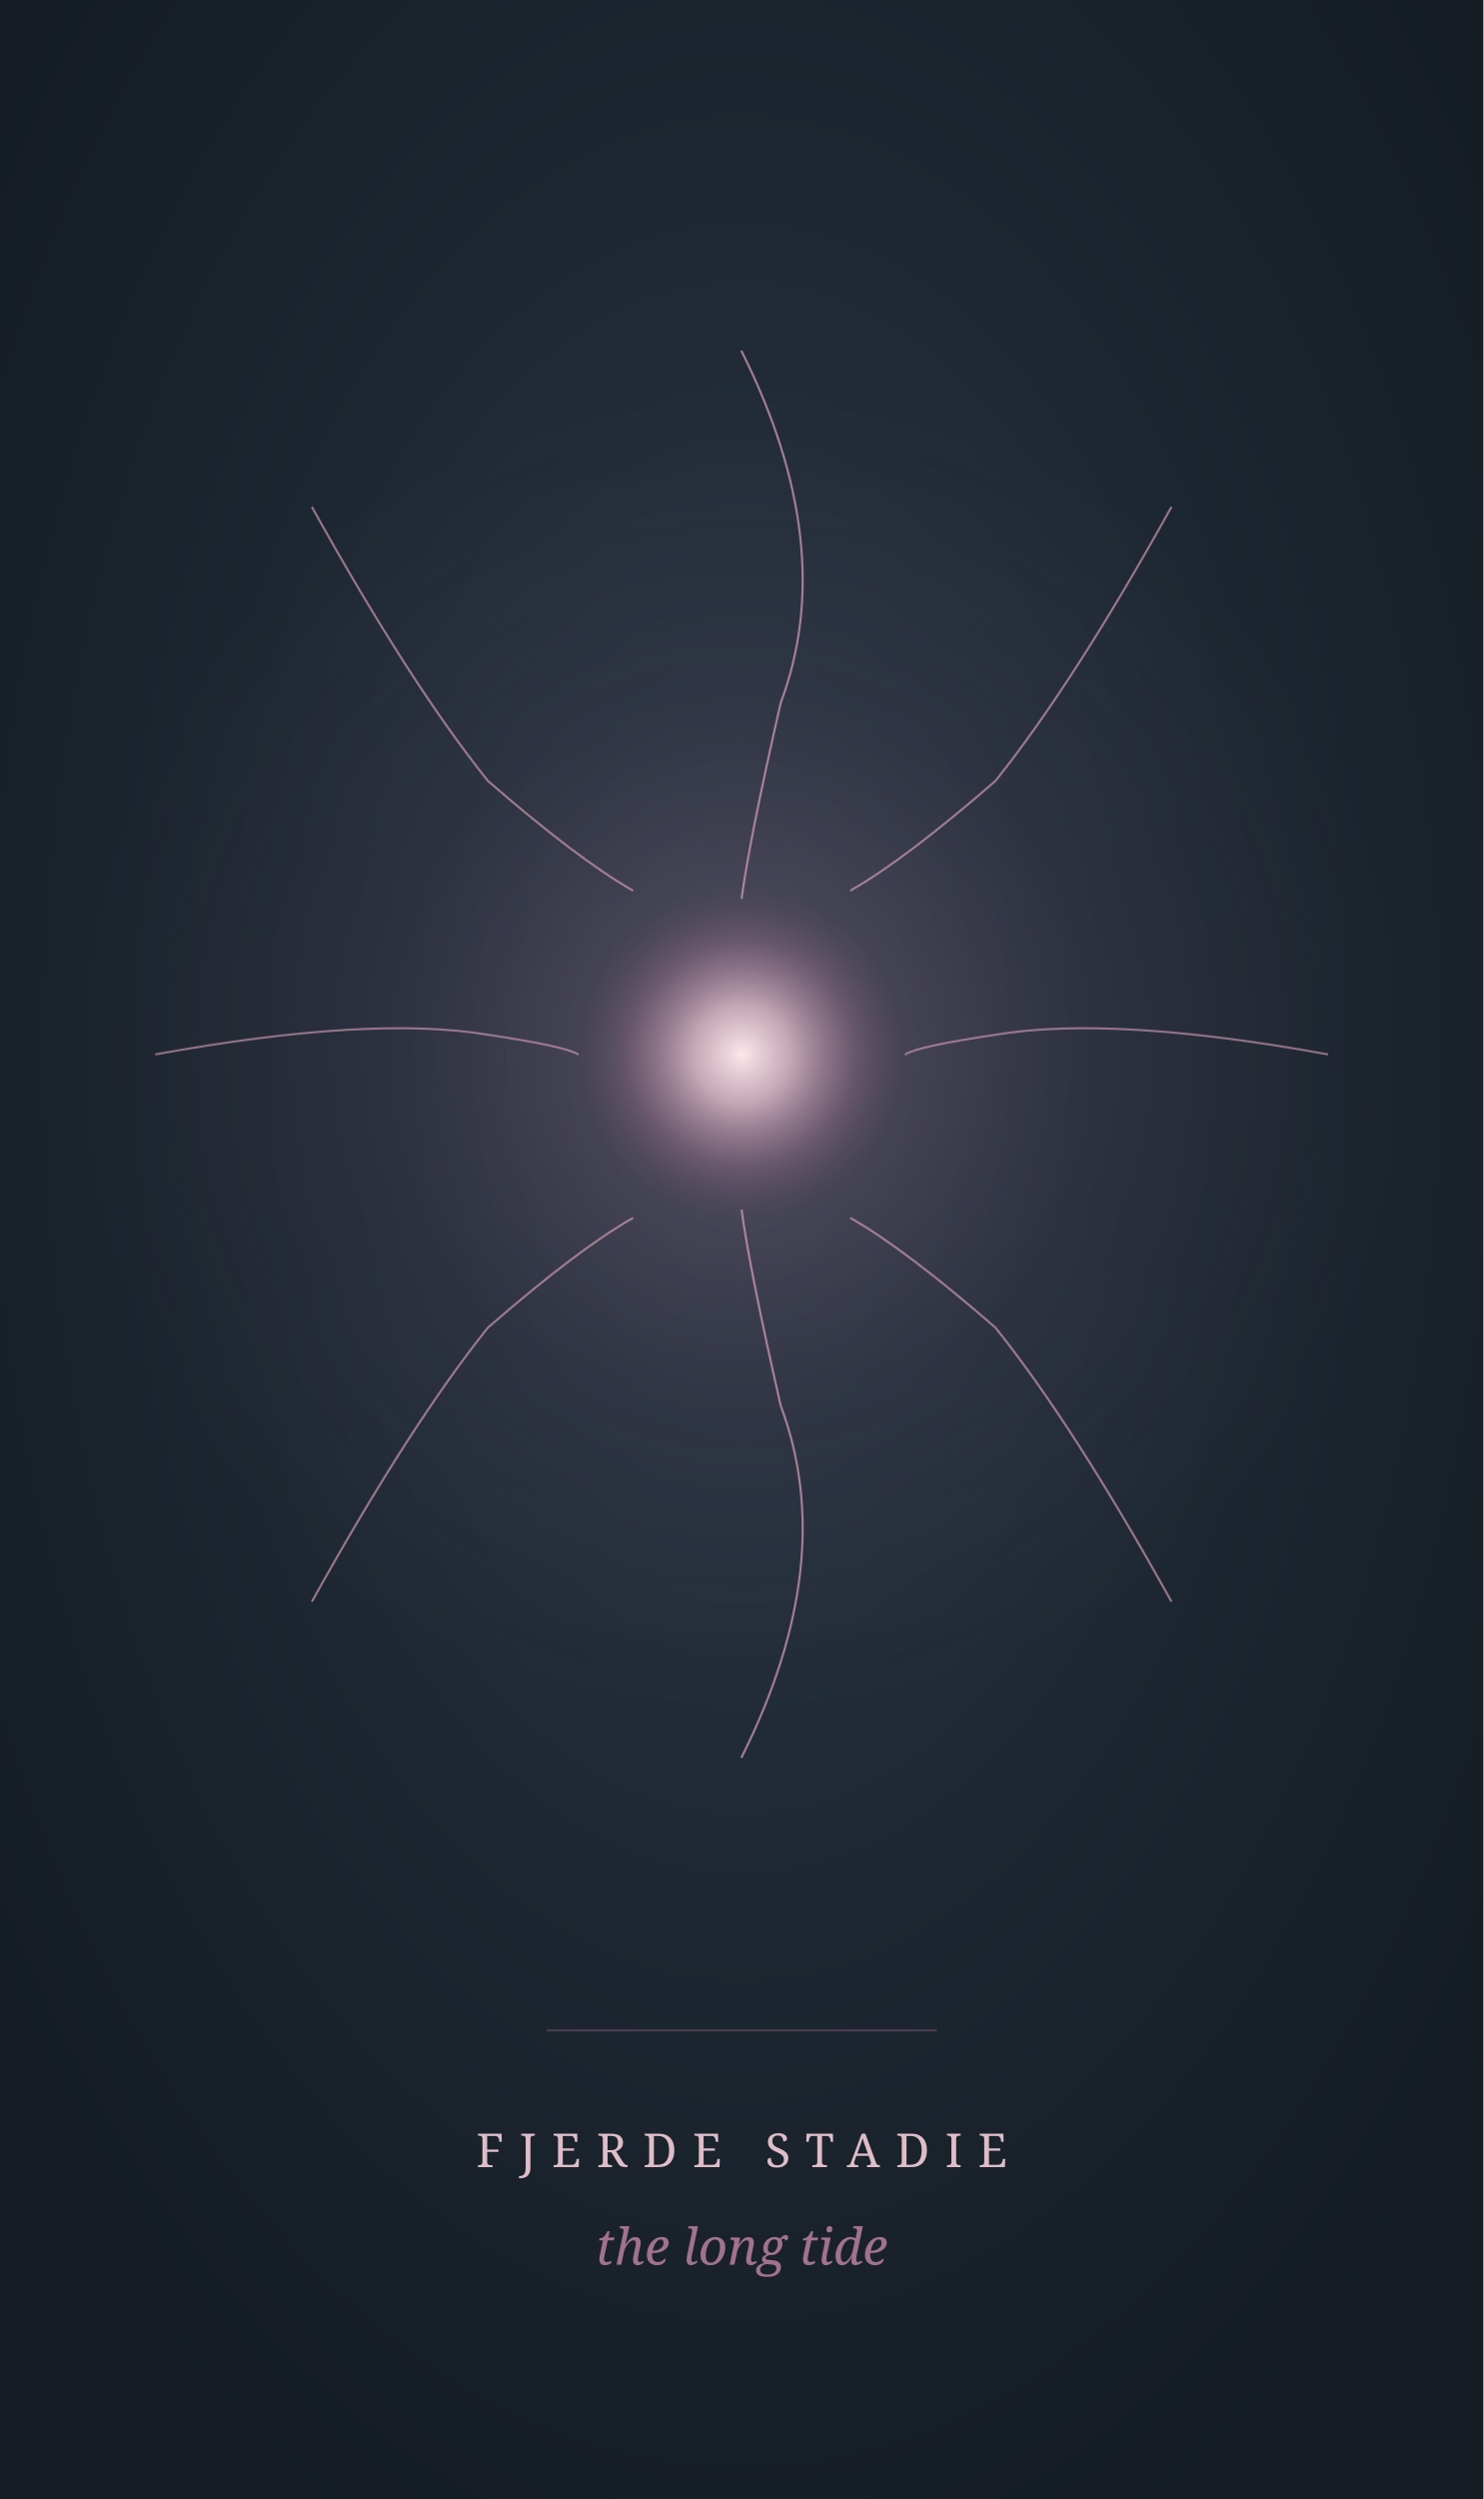
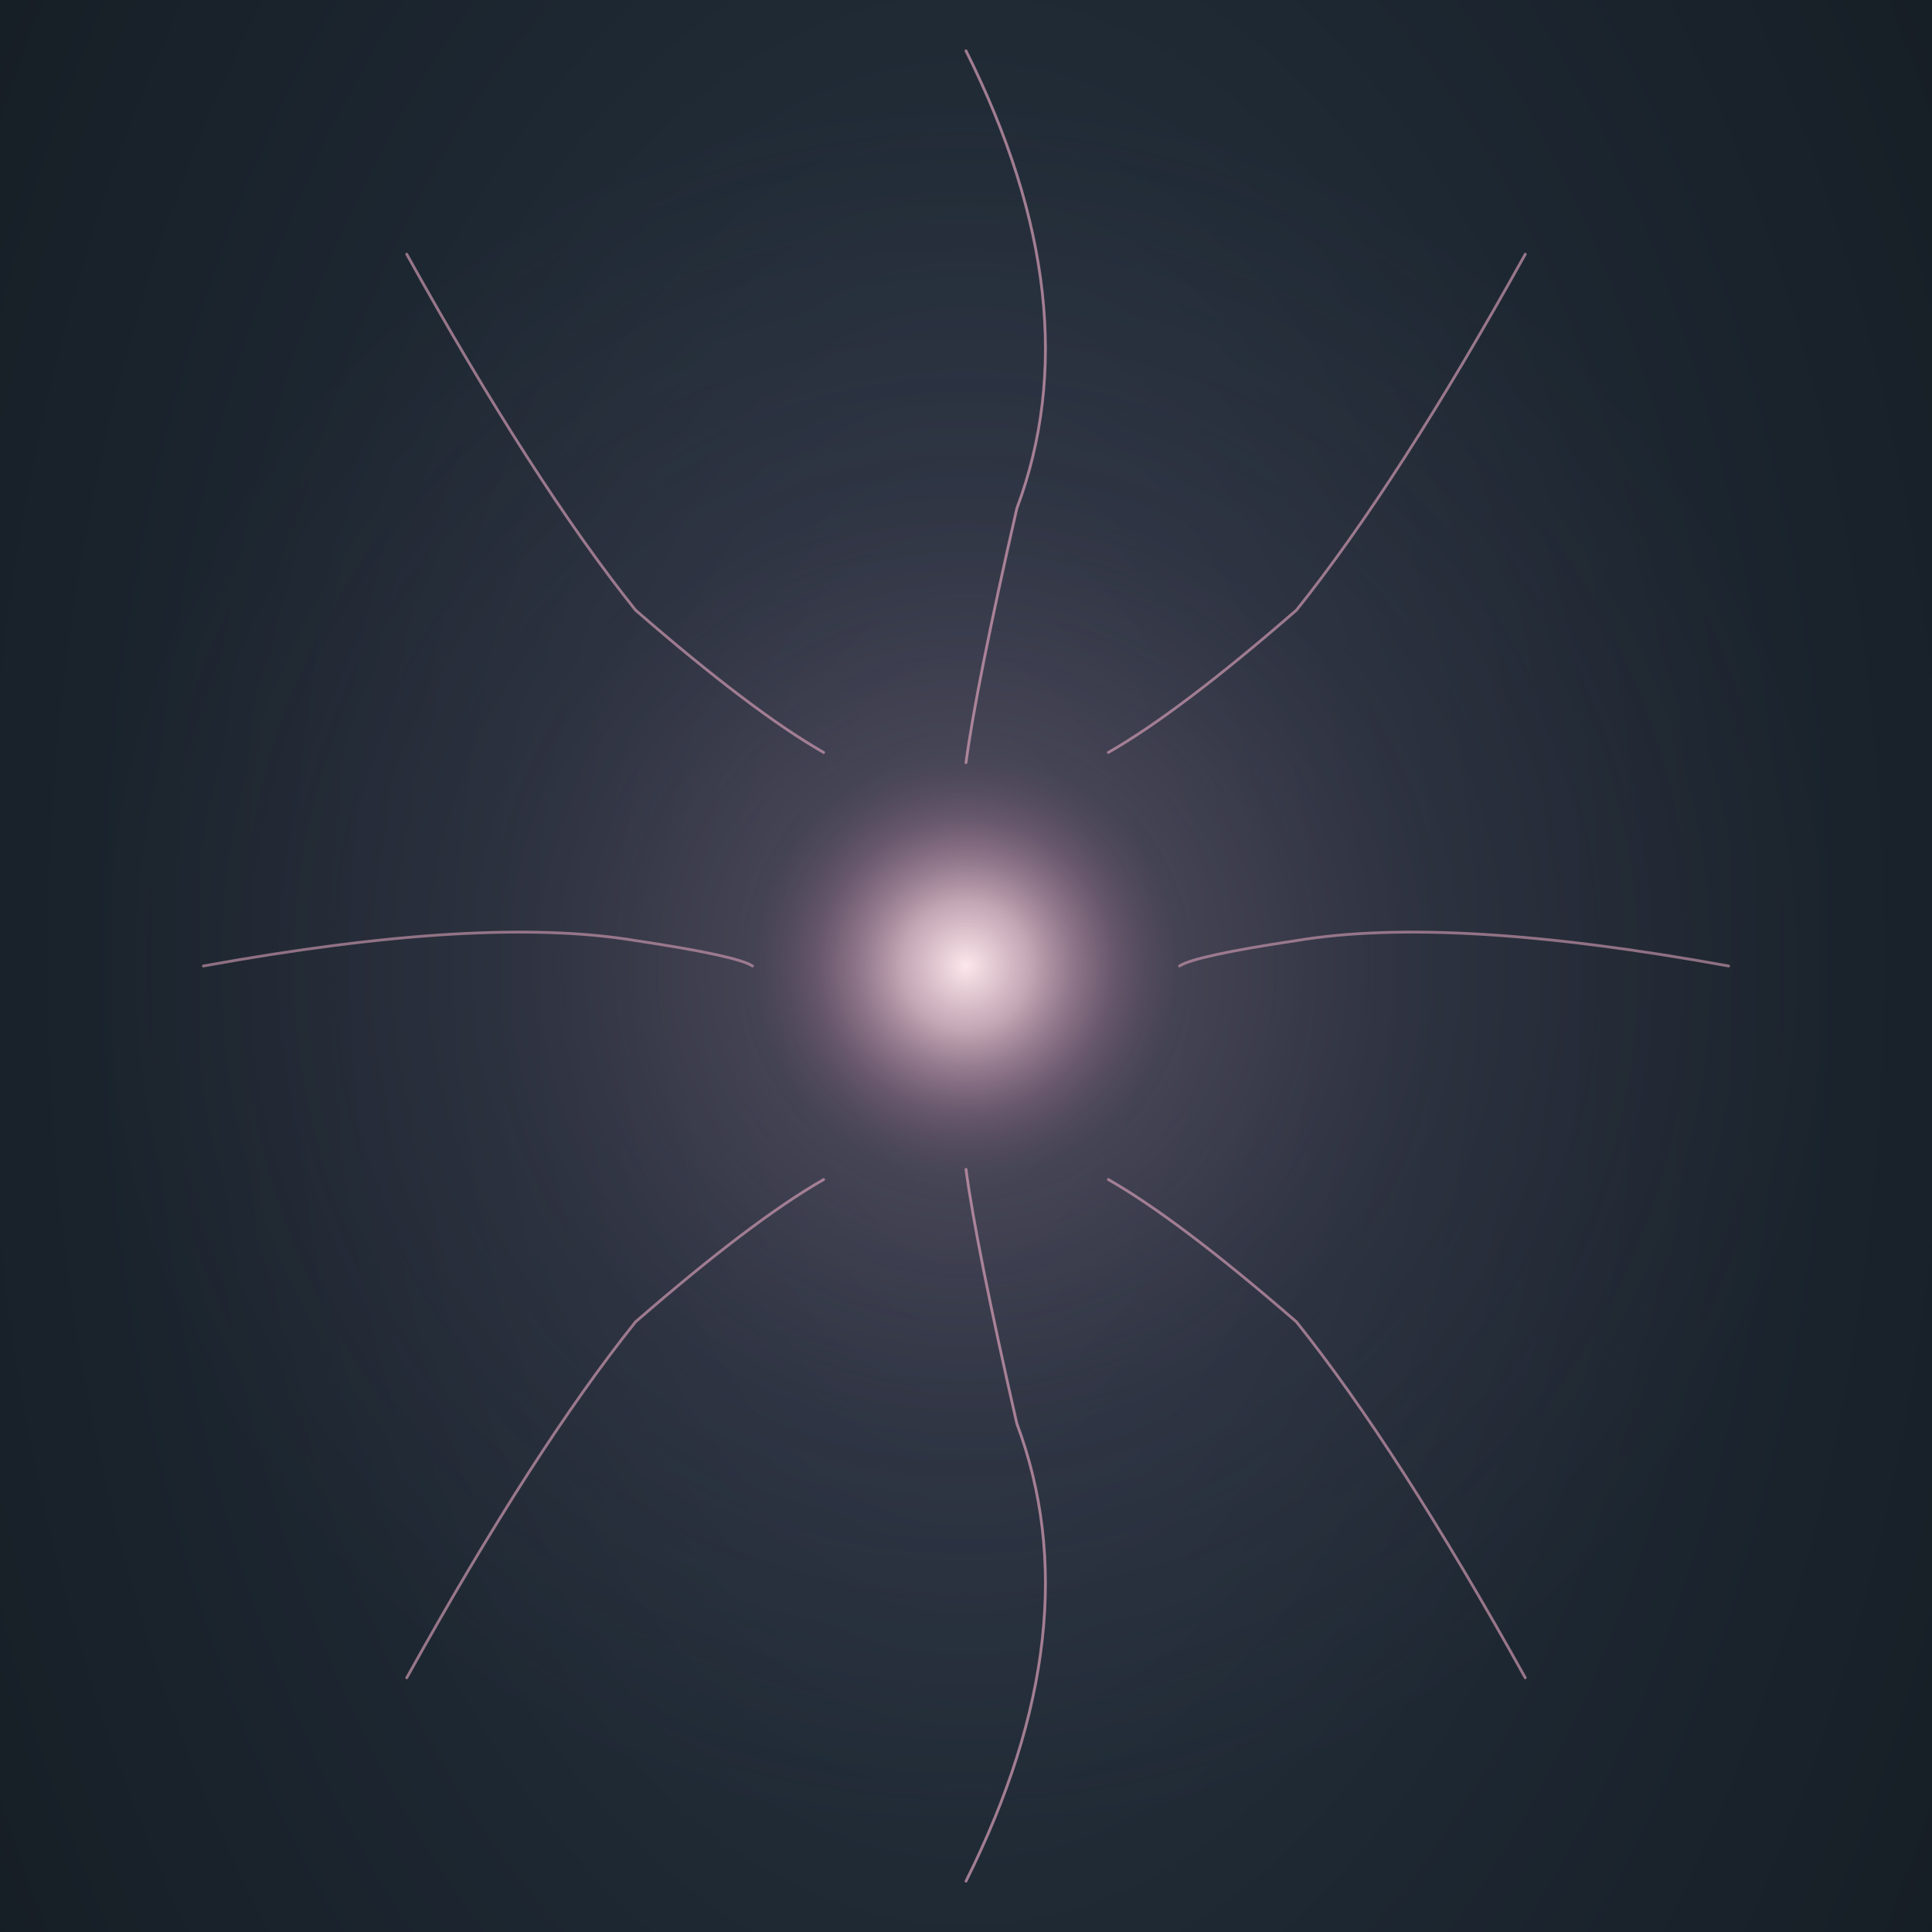
- <svg xmlns="http://www.w3.org/2000/svg" viewBox="0 0 380 640" role="img" aria-label="Det Fjerde Stadie">
+ <svg xmlns="http://www.w3.org/2000/svg" viewBox="0 80 380 380" role="img" aria-label="Det Fjerde Stadie">
  <defs>
    <style>
@keyframes core-r { 0%, 100% { r: 36px; } 50% { r: 46px; } }
@keyframes aura-r { 0%, 100% { rx: 158px; ry: 158px; } 50% { rx: 182px; ry: 182px; } }
/* Long Tide: 16-sekunders cyklus - dobbelt så langsom som alt andet. 
   Strømmene trækker sig lidt ind og ud i samme langsomme rytme */
@keyframes tide-pulse {
  0%, 100% { transform: scale(0.95); opacity: 0.55; }
  50% { transform: scale(1.08); opacity: 0.85; }
}
.core { animation: core-r 8s ease-in-out infinite; }
.aura { animation: aura-r 8s ease-in-out infinite; }
.tide { animation: tide-pulse 16s ease-in-out infinite; transform-origin: 190px 270px; transform-box: view-box; }

@media (prefers-reduced-motion: reduce) {
  .core, .aura, .tide { animation: none; }
}
</style>
    <radialGradient id="well" cx="50%" cy="42%" r="65%">
      <stop offset="0%" stop-color="#2a3847" />
      <stop offset="55%" stop-color="#1d2731" />
      <stop offset="100%" stop-color="#141b22" />
    </radialGradient>
    <radialGradient id="core-g" cx="50%" cy="50%" r="50%">
      <stop offset="0%" stop-color="#fce8ec" stop-opacity="1" />
      <stop offset="30%" stop-color="#e8c4d0" stop-opacity="0.75" />
      <stop offset="70%" stop-color="#b880a0" stop-opacity="0.25" />
      <stop offset="100%" stop-color="#7a5270" stop-opacity="0" />
    </radialGradient>
    <radialGradient id="aura-g" cx="50%" cy="50%" r="50%">
      <stop offset="0%" stop-color="#d8a0b8" stop-opacity="0.3" />
      <stop offset="55%" stop-color="#8a5878" stop-opacity="0.1" />
      <stop offset="100%" stop-color="#8a5878" stop-opacity="0" />
    </radialGradient>
  </defs>
  <rect width="380" height="640" fill="url(#well)" />
  <ellipse class="aura" cx="190" cy="270" rx="170" ry="170" fill="url(#aura-g)" />
  <g class="tide" fill="none" stroke="#d8a0b8" stroke-width="0.55" stroke-linecap="round">
    <path d="M 190 90 Q 215 140 200 180 Q 192 215 190 230" opacity="0.7" />
    <path d="M 300 130 Q 275 175 255 200 Q 232 220 218 228" opacity="0.65" />
    <path d="M 340 270 Q 285 260 255 265 Q 235 268 232 270" opacity="0.6" />
    <path d="M 300 410 Q 275 365 255 340 Q 232 320 218 312" opacity="0.65" />
    <path d="M 190 450 Q 215 400 200 360 Q 192 325 190 310" opacity="0.7" />
    <path d="M 80 410 Q 105 365 125 340 Q 148 320 162 312" opacity="0.65" />
    <path d="M 40 270 Q 95 260 125 265 Q 145 268 148 270" opacity="0.6" />
    <path d="M 80 130 Q 105 175 125 200 Q 148 220 162 228" opacity="0.65" />
  </g>
  <circle class="core" cx="190" cy="270" r="42" fill="url(#core-g)" />
  <line x1="140" y1="520" x2="240" y2="520" stroke="#7a5270" stroke-width="0.5" opacity="0.55" />
  <text x="190" y="555" text-anchor="middle" font-family="Cinzel, serif" font-size="12" letter-spacing="4" fill="#e8c4d0" opacity="0.95">FJERDE STADIE</text>
  <text x="190" y="580" text-anchor="middle" font-family="Cormorant Garamond, Georgia, serif" font-size="13" font-style="italic" fill="#b880a0" opacity="0.85">the long tide</text>
</svg>
